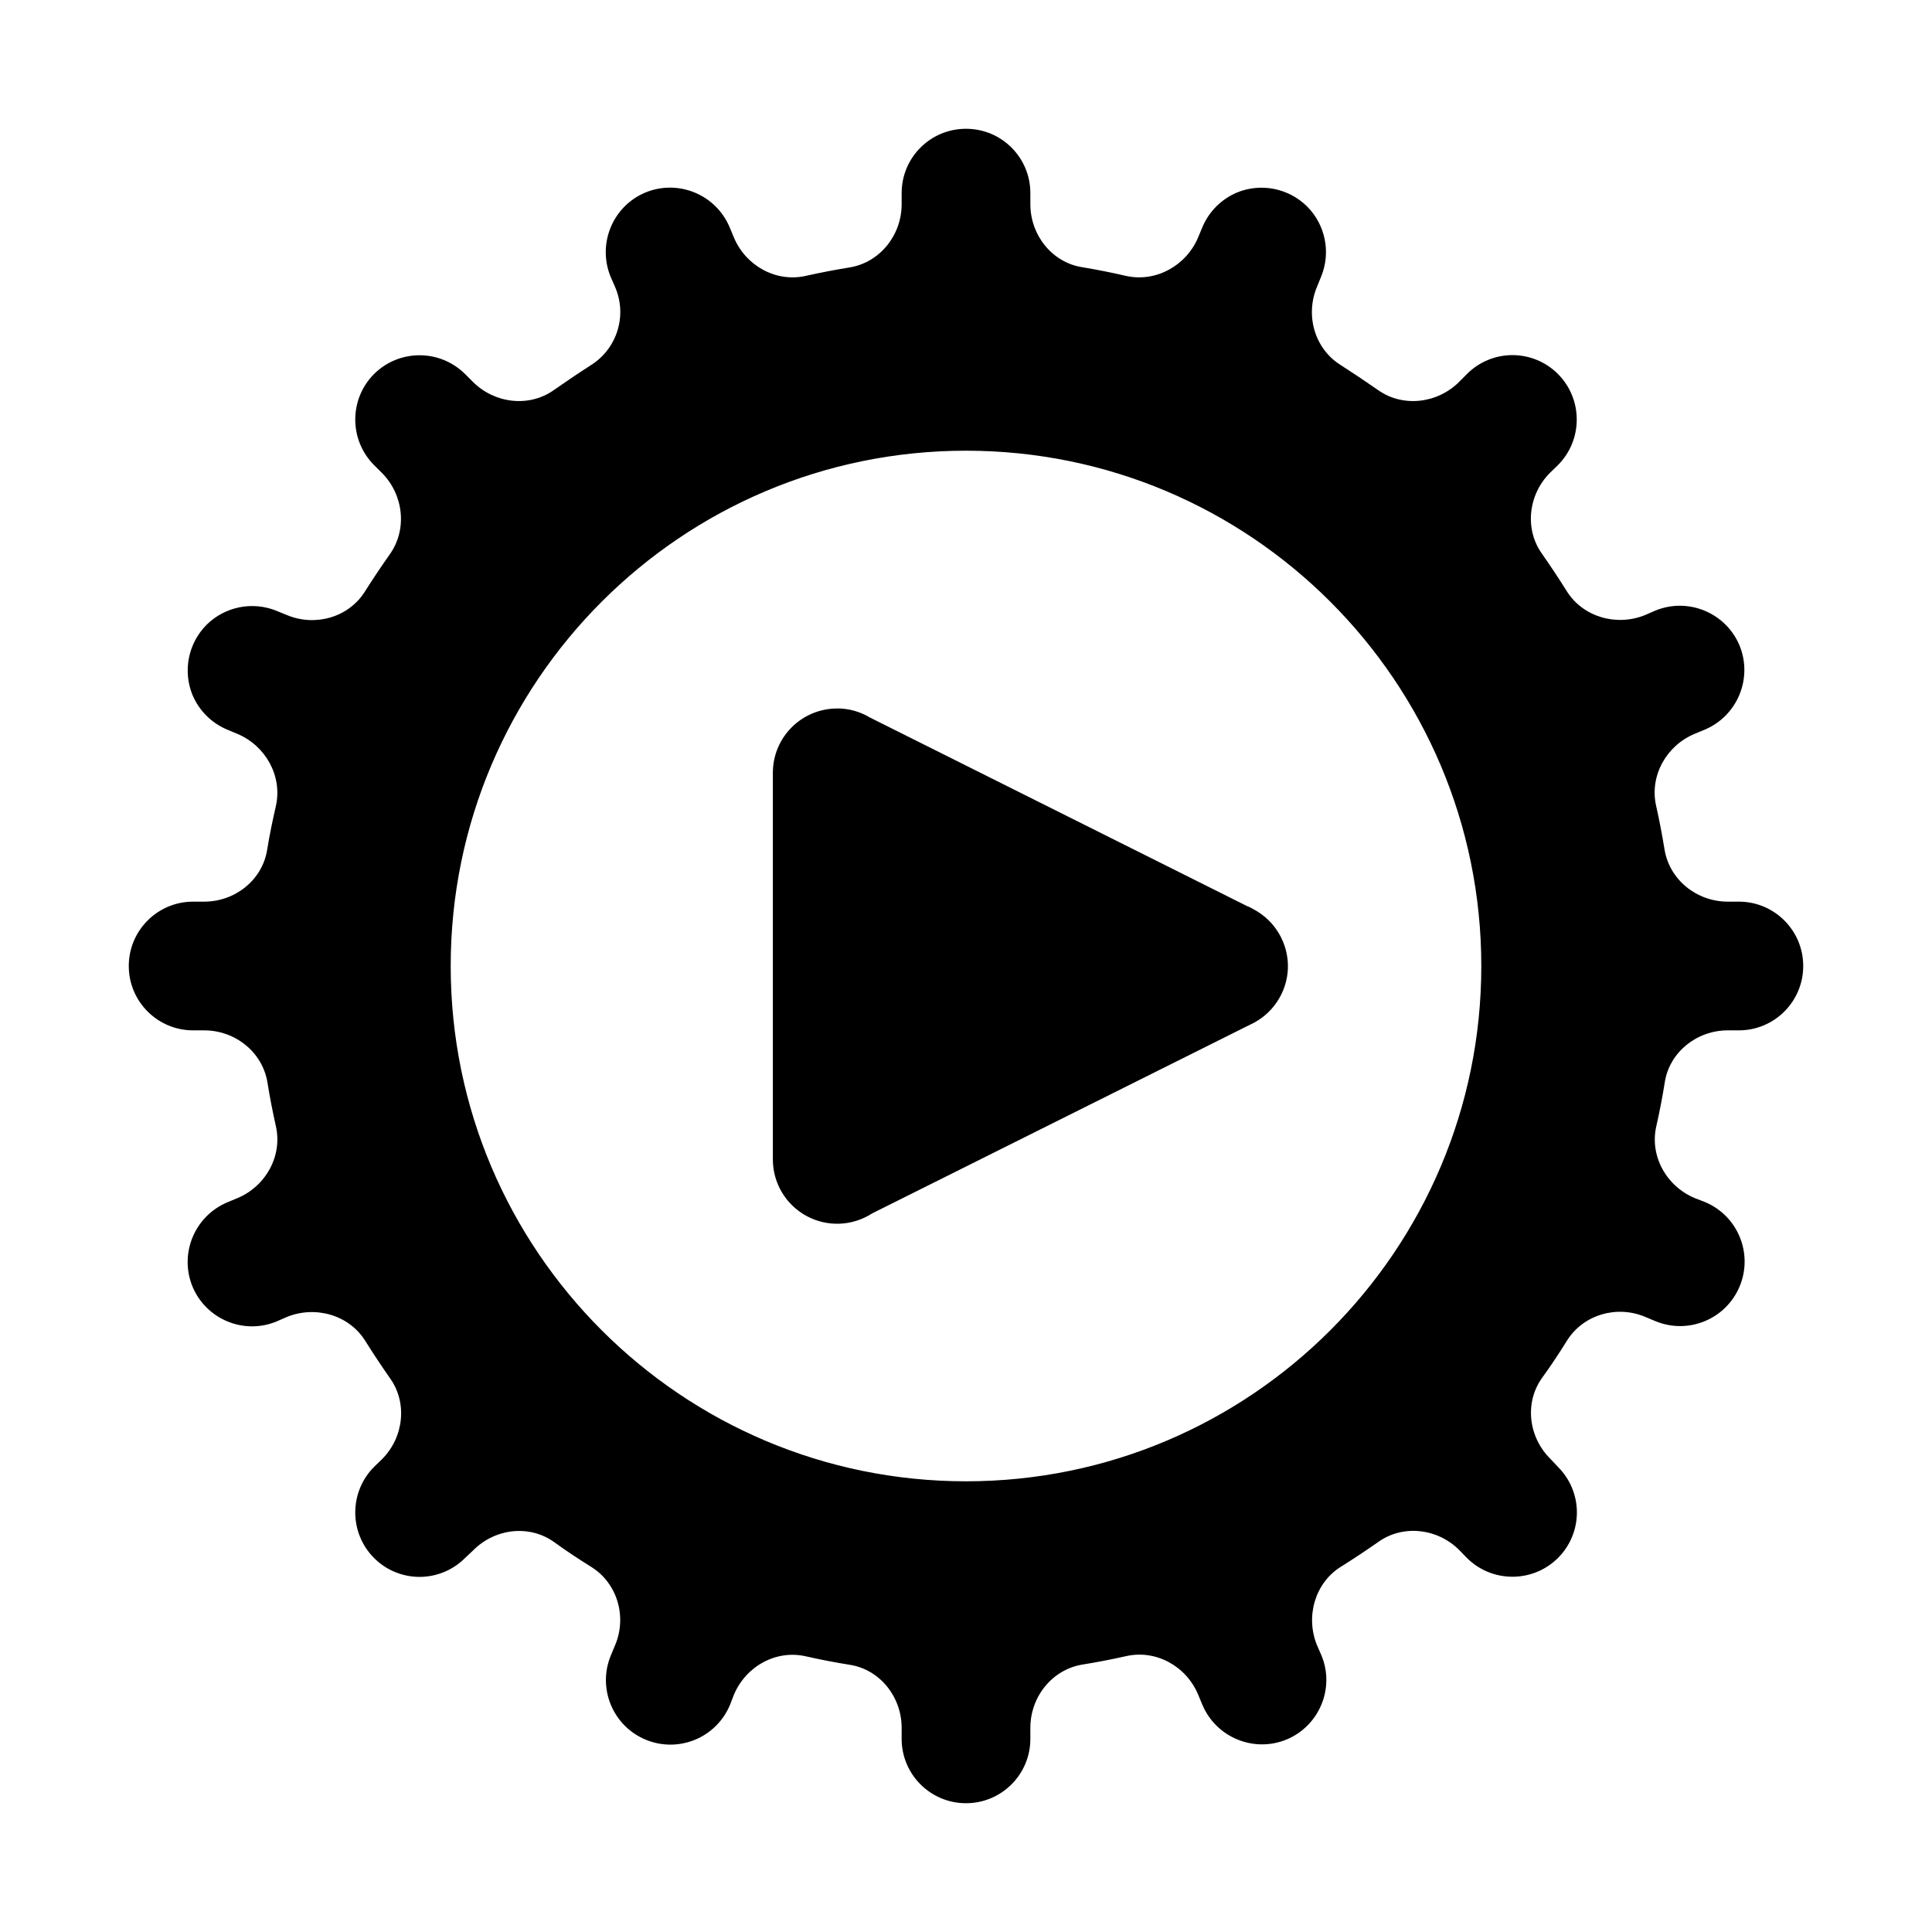
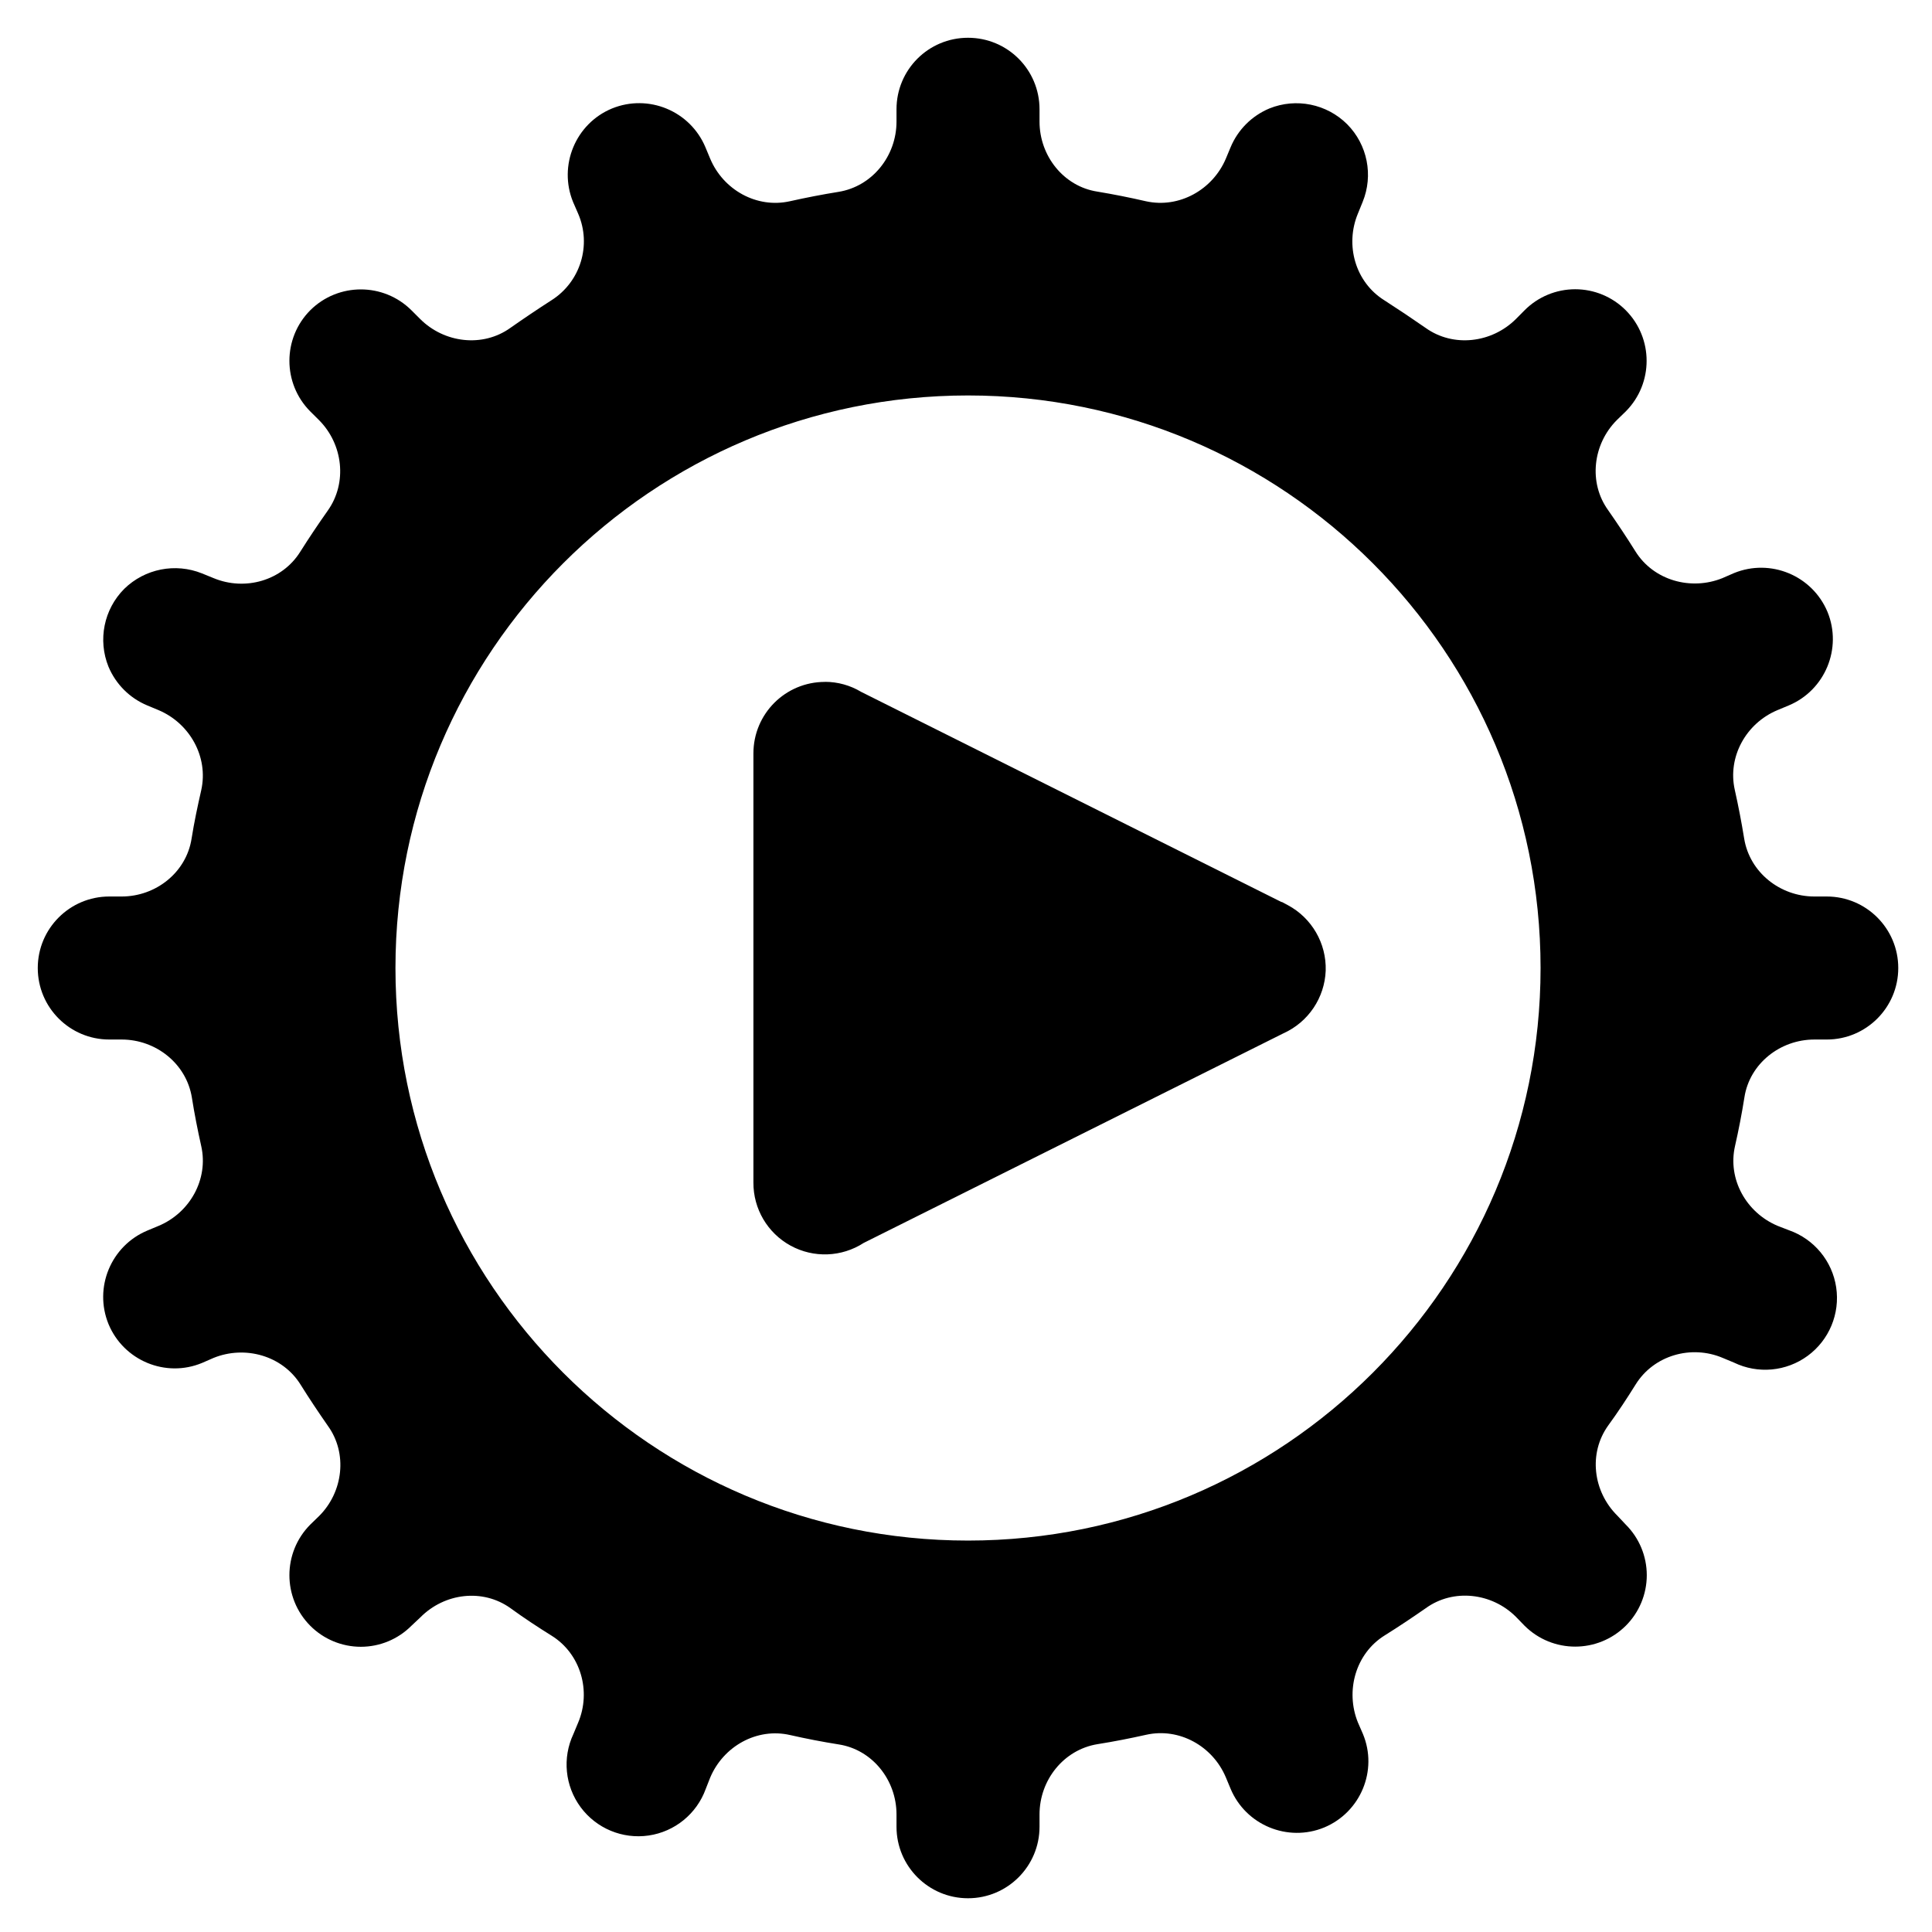
- <svg xmlns="http://www.w3.org/2000/svg" role="img" viewBox="0 0 32 32">
-   <path d="M16 2.133c-.59 0-1.066.476-1.066 1.066v.184c0 .512-.36.965-.864 1.047-.242.039-.484.086-.726.14-.492.11-.992-.168-1.188-.636l-.07-.168a1.072 1.072 0 0 0-1.395-.578c-.543.226-.8.851-.578 1.394l.075.172a1.04 1.04 0 0 1-.399 1.293c-.207.133-.41.27-.61.41-.413.297-.988.227-1.347-.133l-.129-.129a1.07 1.07 0 0 0-1.508 0 1.07 1.07 0 0 0 0 1.508l.13.129c.359.36.425.934.132 1.348-.14.199-.277.402-.41.613-.27.434-.824.59-1.293.395l-.172-.07a1.072 1.072 0 0 0-1.16.23 1.074 1.074 0 0 0-.235 1.16c.11.262.317.469.579.578l.168.07c.464.196.746.696.636 1.192-.054.238-.105.476-.144.722-.078.504-.531.864-1.043.864h-.184a1.065 1.065 0 1 0 0 2.132h.184c.512 0 .965.36 1.047.864.039.246.086.484.14.726.11.492-.168.992-.636 1.188l-.168.07a1.073 1.073 0 0 0-.578 1.395c.226.543.851.804 1.394.578l.172-.075c.469-.19 1.027-.035 1.297.399.129.207.265.41.406.613.297.41.23.985-.129 1.344l-.133.129a1.07 1.07 0 0 0 0 1.508 1.064 1.064 0 0 0 1.508 0l.133-.125c.36-.364.93-.434 1.344-.137.199.145.406.281.613.41.434.27.594.828.395 1.297l-.07.168a1.068 1.068 0 0 0 1.973.82l.065-.168c.196-.468.696-.75 1.192-.636.238.054.48.101.726.14.5.078.86.531.86 1.043v.184a1.065 1.065 0 1 0 2.132 0v-.184c0-.512.36-.965.864-1.047.246-.039.484-.086.726-.14.492-.11.992.168 1.188.636l.07.168c.227.543.852.801 1.395.578.543-.226.804-.851.578-1.394l-.075-.172c-.19-.469-.035-1.027.399-1.297.207-.129.41-.265.613-.406.41-.297.985-.23 1.344.129l.129.133a1.07 1.07 0 0 0 1.508 0 1.064 1.064 0 0 0 0-1.508l-.125-.133c-.364-.36-.434-.93-.137-1.344.145-.199.281-.406.41-.613.27-.434.828-.594 1.297-.395l.168.07a1.068 1.068 0 0 0 .82-1.973l-.168-.065c-.468-.196-.75-.696-.636-1.192.054-.238.101-.48.14-.726.078-.5.531-.86 1.043-.86h.184a1.065 1.065 0 1 0 0-2.132h-.184c-.512 0-.965-.36-1.047-.864a12.375 12.375 0 0 0-.14-.726c-.11-.492.168-.992.636-1.188l.168-.07c.543-.227.801-.852.578-1.395a1.072 1.072 0 0 0-1.394-.578l-.172.075c-.469.19-1.027.035-1.297-.399-.129-.207-.265-.41-.406-.613-.297-.41-.23-.985.129-1.344l.133-.129a1.07 1.07 0 0 0 0-1.508 1.064 1.064 0 0 0-1.508 0l-.129.13c-.36.359-.934.429-1.348.132a20.94 20.94 0 0 0-.613-.41c-.434-.27-.59-.824-.395-1.293l.07-.172a1.07 1.07 0 0 0-.23-1.16 1.074 1.074 0 0 0-1.16-.235c-.262.11-.469.317-.578.579l-.07.168c-.196.464-.696.746-1.192.636a11.94 11.94 0 0 0-.726-.144c-.5-.078-.86-.531-.86-1.043v-.184c0-.59-.476-1.066-1.066-1.066m0 5.332c4.71 0 8.535 3.824 8.535 8.535 0 4.71-3.824 8.535-8.535 8.535-4.71 0-8.535-3.824-8.535-8.535 0-4.71 3.824-8.535 8.535-8.535m-2.133 4.27c-.59 0-1.066.476-1.066 1.066v6.398a1.065 1.065 0 0 0 1.644.899l6.258-3.125a1.07 1.07 0 0 0 .629-.934 1.071 1.071 0 0 0-.566-.977l-.086-.046h-.008l-6.266-3.133a1.047 1.047 0 0 0-.539-.149" />
+ <svg xmlns="http://www.w3.org/2000/svg" role="img" viewBox="1.57 1.57 28.80 28.80">
+   <path d="M16 2.133c-.59 0-1.066.476-1.066 1.066v.184c0 .512-.36.965-.864 1.047-.242.039-.484.086-.726.14-.492.11-.992-.168-1.188-.636l-.07-.168a1.072 1.072 0 0 0-1.395-.578c-.543.226-.8.851-.578 1.394l.075.172a1.04 1.04 0 0 1-.399 1.293c-.207.133-.41.27-.61.41-.413.297-.988.227-1.347-.133l-.129-.129a1.07 1.07 0 0 0-1.508 0 1.07 1.07 0 0 0 0 1.508l.13.129c.359.36.425.934.132 1.348-.14.199-.277.402-.41.613-.27.434-.824.59-1.293.395l-.172-.07a1.081 1.081 0 0 0-1.16.23 1.074 1.074 0 0 0-.235 1.16c.11.262.317.469.579.578l.168.07c.464.196.746.696.636 1.192-.054.238-.105.476-.144.722-.078.504-.531.864-1.043.864h-.184a1.065 1.065 0 1 0 0 2.132h.184c.512 0 .965.36 1.047.864.039.246.086.484.14.726.11.492-.168.992-.636 1.188l-.168.07a1.073 1.073 0 0 0-.578 1.395c.226.543.851.804 1.394.578l.172-.075c.469-.19 1.027-.035 1.297.399.129.207.265.41.406.613.297.41.23.985-.129 1.344l-.133.129a1.07 1.07 0 0 0 0 1.508 1.064 1.064 0 0 0 1.508 0l.133-.125c.36-.364.93-.434 1.344-.137.199.145.406.281.613.41.434.27.594.828.395 1.297l-.07.168a1.069 1.069 0 1 0 1.972.82l.066-.168c.196-.468.696-.75 1.192-.636.238.054.48.101.726.14.5.078.86.531.86 1.043v.184a1.065 1.065 0 1 0 2.132 0v-.184c0-.512.36-.965.864-1.047.246-.039.484-.086.726-.14.492-.11.992.168 1.188.636l.07.168c.227.543.852.801 1.395.578.543-.226.804-.851.578-1.394l-.075-.172c-.19-.469-.035-1.027.399-1.297.207-.129.41-.265.613-.406.41-.297.985-.23 1.344.129l.129.133a1.07 1.07 0 0 0 1.508 0 1.064 1.064 0 0 0 0-1.508l-.125-.133c-.364-.36-.434-.93-.137-1.344.145-.199.281-.406.41-.613.27-.434.828-.594 1.297-.395l.168.07a1.07 1.07 0 1 0 .82-1.973l-.168-.065c-.468-.196-.75-.696-.636-1.192.054-.238.101-.48.14-.726.078-.5.531-.86 1.043-.86h.184a1.065 1.065 0 1 0 0-2.132h-.184c-.512 0-.965-.36-1.047-.864a12.375 12.375 0 0 0-.14-.726c-.11-.492.168-.992.636-1.188l.168-.07c.543-.227.801-.852.578-1.395a1.072 1.072 0 0 0-1.394-.578l-.172.075c-.469.19-1.027.035-1.297-.399-.129-.207-.265-.41-.406-.613-.297-.41-.23-.985.129-1.344l.133-.129a1.07 1.07 0 0 0 0-1.508 1.064 1.064 0 0 0-1.508 0l-.129.13c-.36.359-.934.429-1.348.132a20.94 20.94 0 0 0-.613-.41c-.434-.27-.59-.824-.395-1.293l.07-.172a1.07 1.07 0 0 0-.23-1.16 1.074 1.074 0 0 0-1.16-.235c-.262.11-.469.317-.578.579l-.07.168c-.196.464-.696.746-1.192.636a11.94 11.94 0 0 0-.726-.144c-.5-.078-.86-.531-.86-1.043v-.184c0-.59-.476-1.066-1.066-1.066m0 5.332c4.71 0 8.535 3.824 8.535 8.535 0 4.71-3.824 8.535-8.535 8.535-4.71 0-8.535-3.824-8.535-8.535 0-4.71 3.824-8.535 8.535-8.535m-2.133 4.27c-.59 0-1.066.476-1.066 1.066v6.398a1.065 1.065 0 0 0 1.644.899l6.258-3.125a1.07 1.07 0 0 0 .629-.934 1.071 1.071 0 0 0-.566-.977l-.086-.046h-.008l-6.266-3.133a1.047 1.047 0 0 0-.539-.149" />
</svg>
